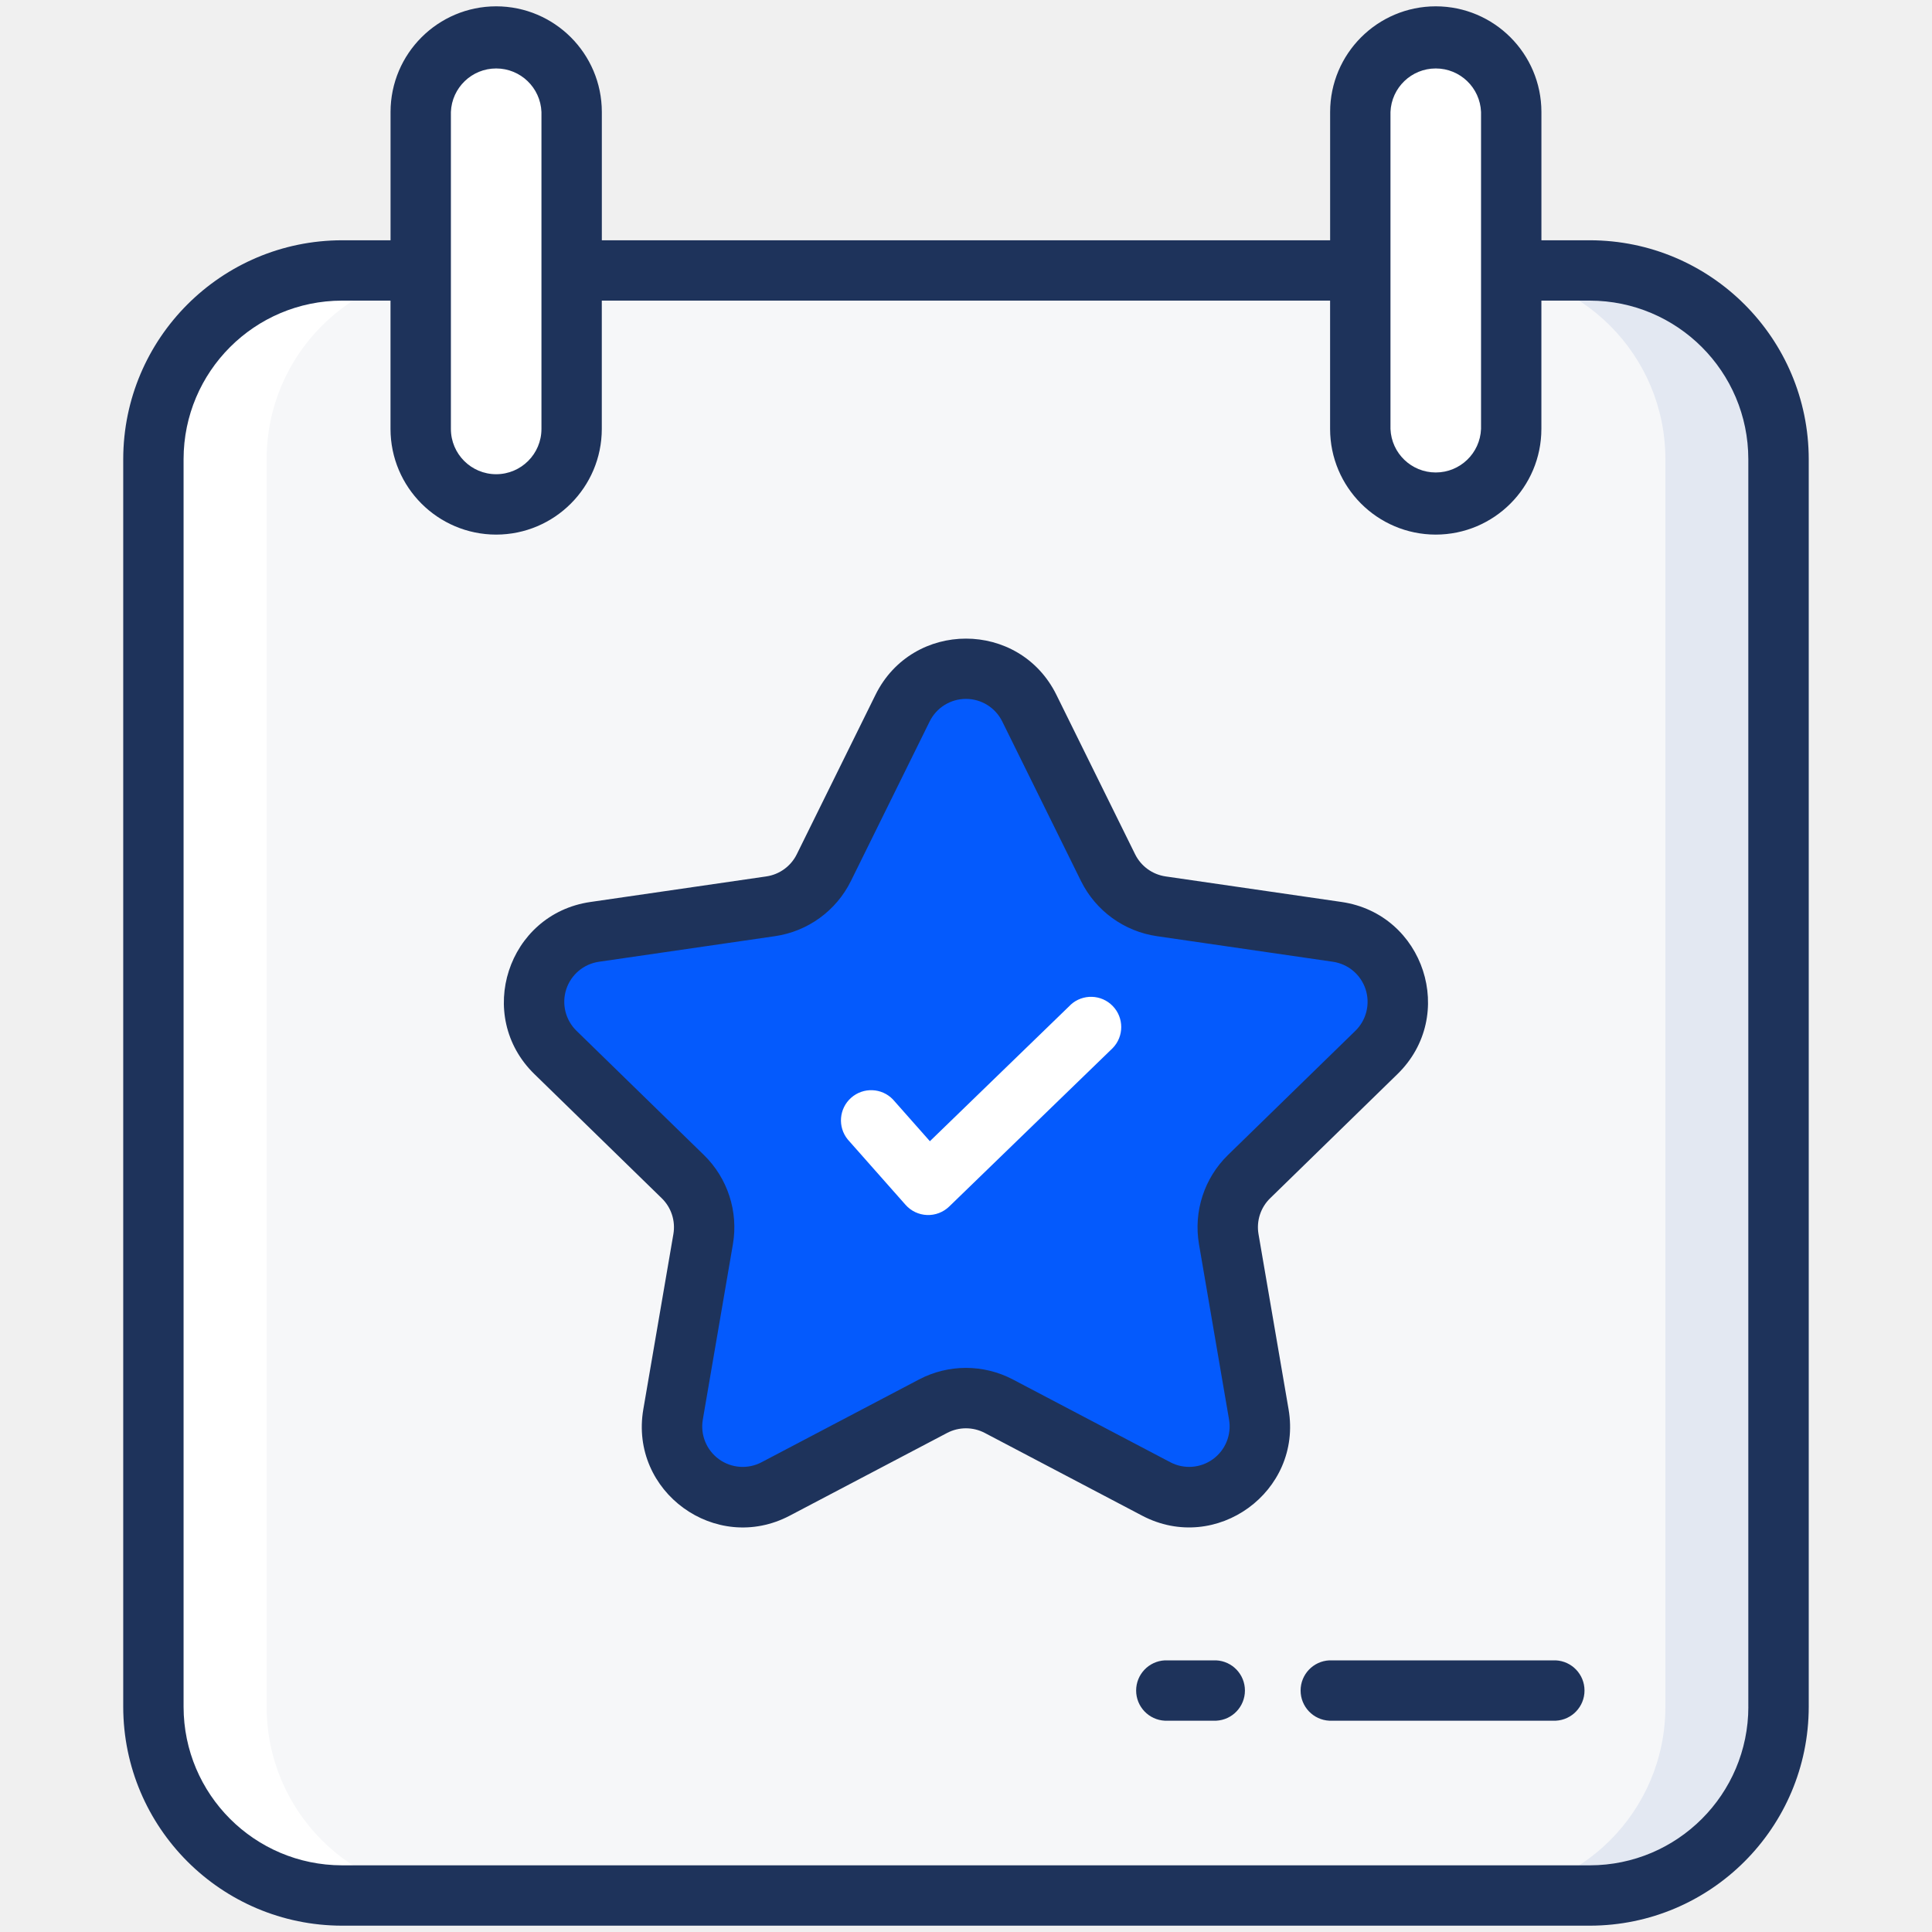
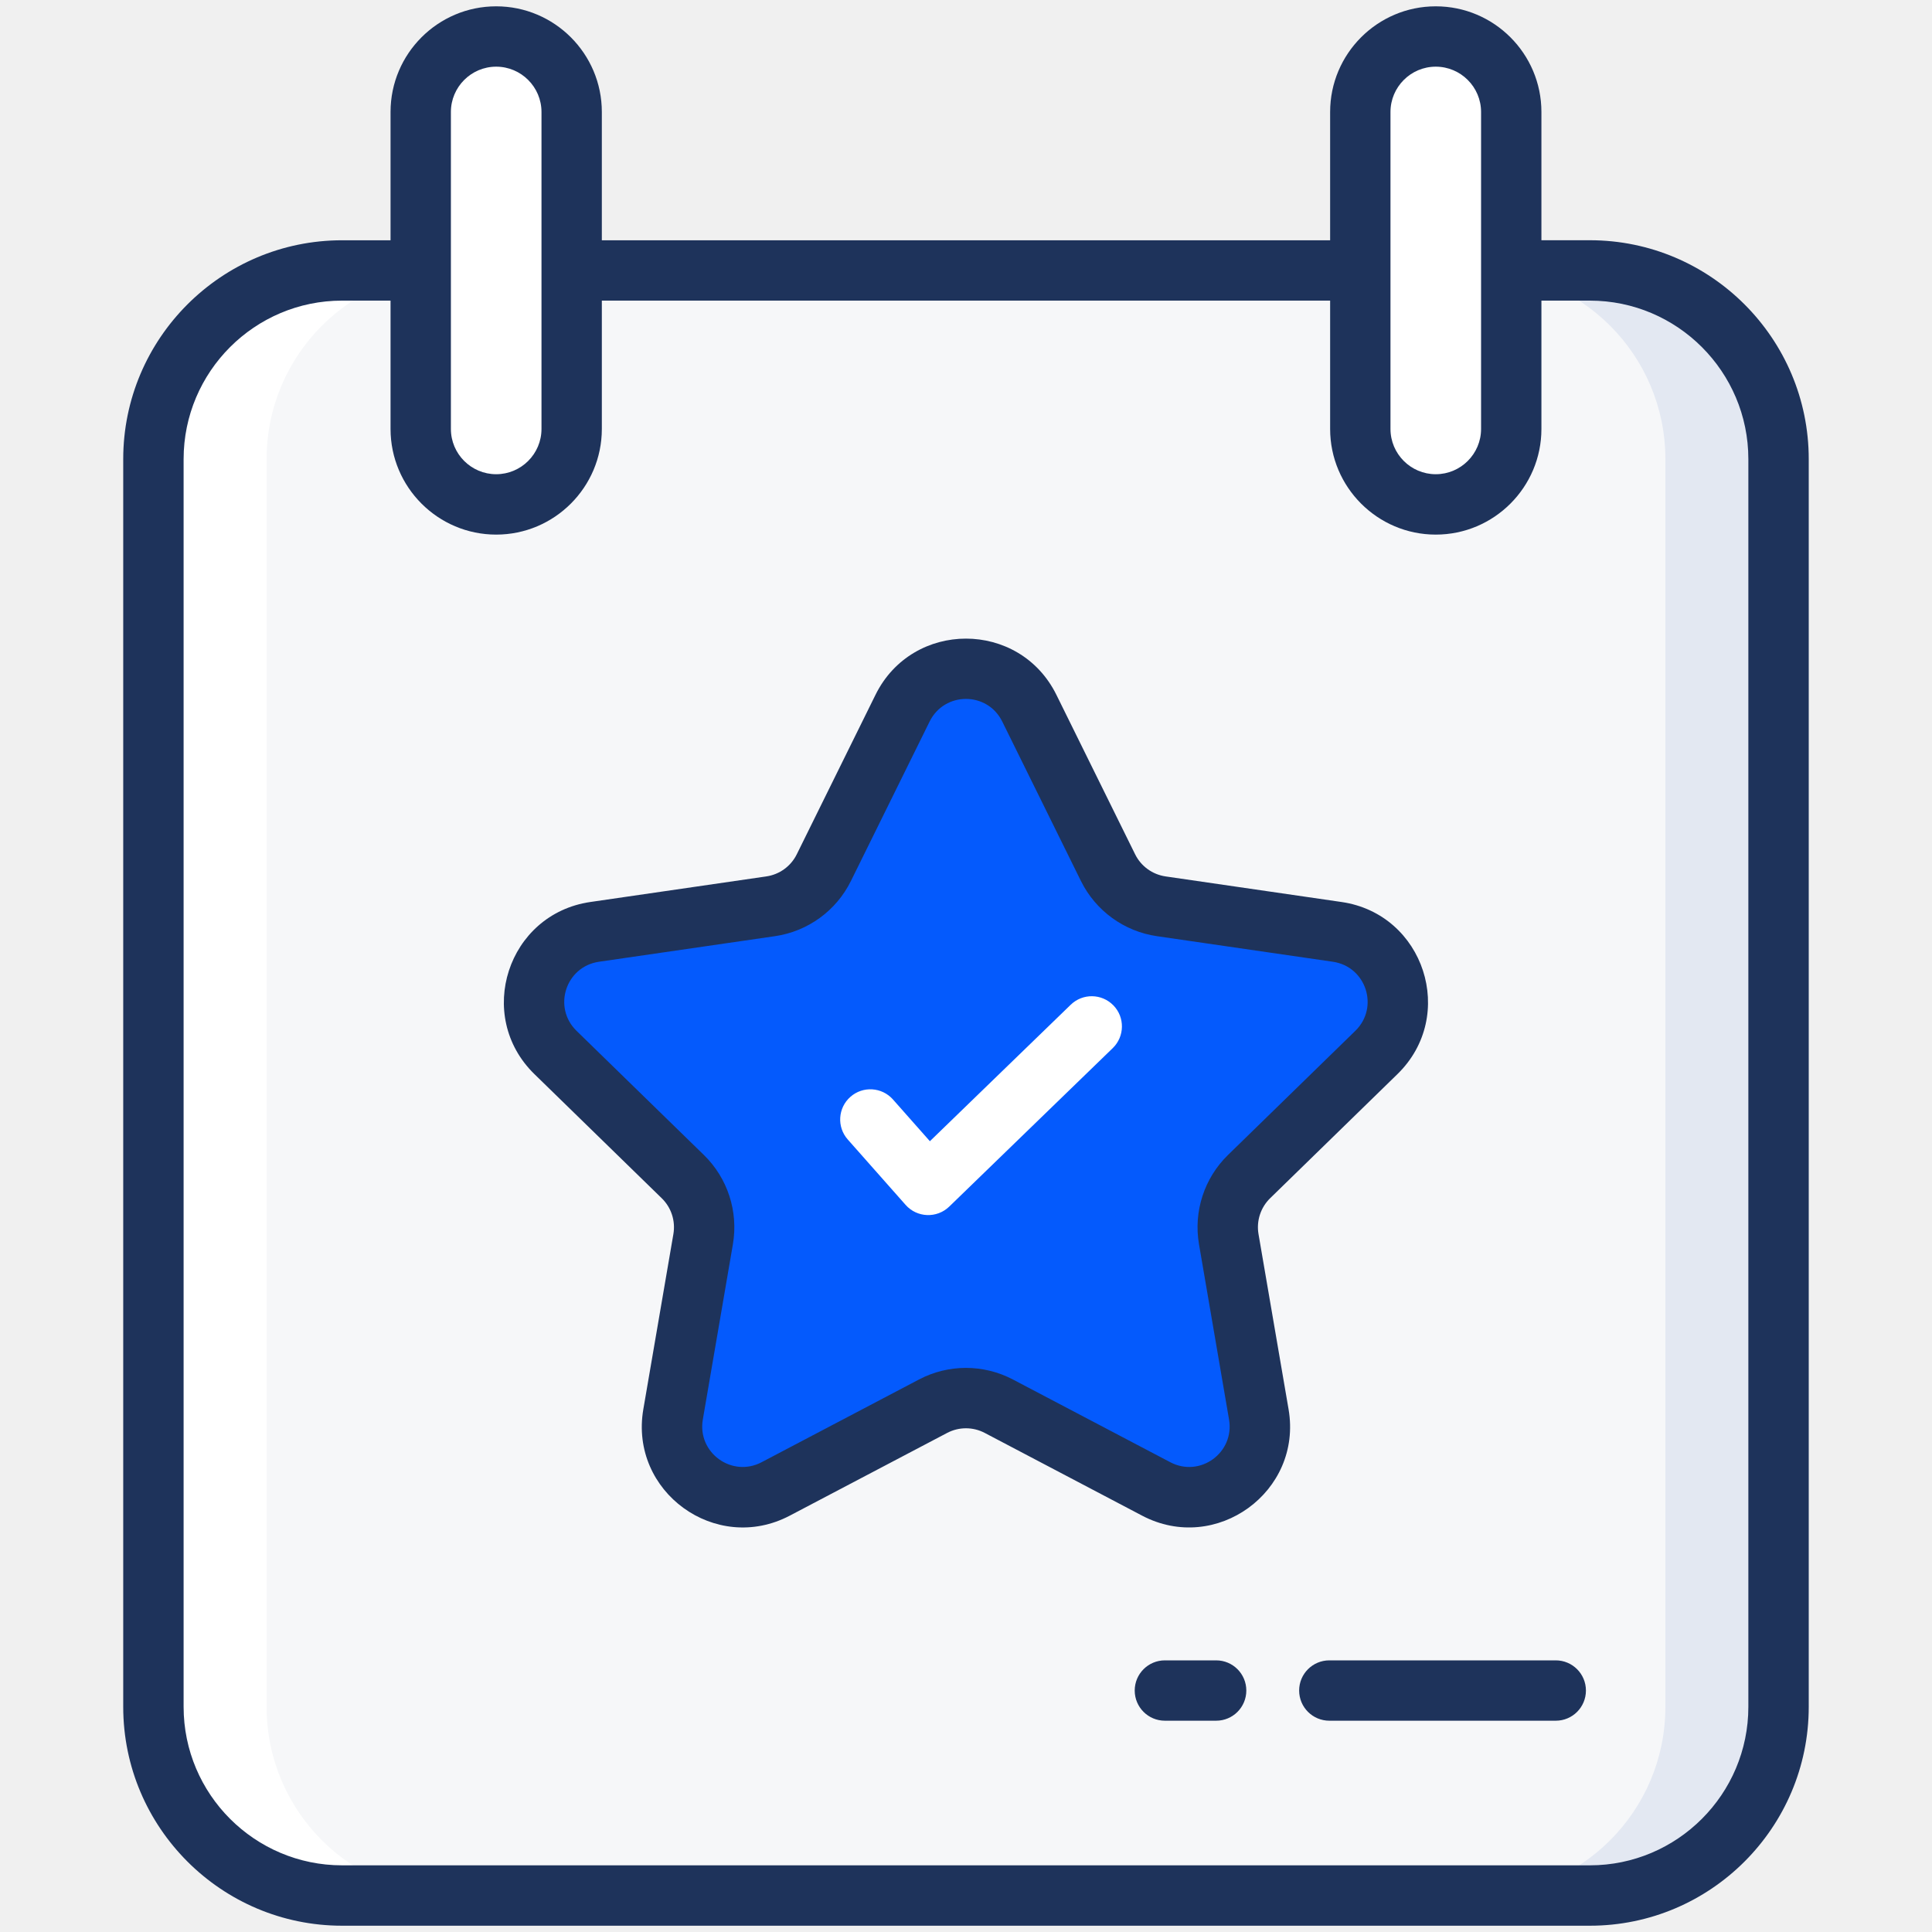
- <svg xmlns="http://www.w3.org/2000/svg" width="55" height="55" fill="none">
-   <path d="M45.26 53.962H9.737a5.371 5.371 0 01-5.37-5.37V13.07a5.371 5.371 0 015.37-5.37H45.26a5.371 5.371 0 015.371 5.37v35.521a5.37 5.37 0 01-5.37 5.371z" fill="#F6F7F9" />
-   <path d="M12.96 53.963H9.739a5.373 5.373 0 01-5.37-5.371V13.07a5.373 5.373 0 015.37-5.371h3.223a5.373 5.373 0 00-5.371 5.37v35.523a5.373 5.373 0 005.37 5.371z" fill="#fff" />
-   <path d="M50.633 13.07v35.522a5.373 5.373 0 01-5.371 5.371h-3.223a5.373 5.373 0 005.371-5.37V13.07a5.373 5.373 0 00-5.37-5.371h3.222a5.373 5.373 0 015.37 5.37z" fill="#E3E8F2" />
-   <path d="M14.125 14.36a2.148 2.148 0 01-2.148-2.15V3.188a2.148 2.148 0 114.296 0v9.024a2.148 2.148 0 01-2.148 2.148zM40.873 14.36a2.148 2.148 0 01-2.148-2.15V3.188a2.148 2.148 0 114.297 0v9.024a2.148 2.148 0 01-2.149 2.148z" fill="#fff" />
-   <path d="M29.304 20.161l2.24 4.539c.293.594.86 1.006 1.515 1.1l5.009.729c1.651.24 2.31 2.268 1.116 3.433l-3.625 3.533a2.013 2.013 0 00-.579 1.782l.856 4.988c.282 1.645-1.444 2.898-2.921 2.122l-4.48-2.355a2.013 2.013 0 00-1.873 0l-4.48 2.355c-1.477.777-3.203-.477-2.92-2.122l.855-4.988a2.013 2.013 0 00-.58-1.782l-3.624-3.533c-1.195-1.164-.535-3.193 1.116-3.433l5.008-.728a2.012 2.012 0 001.516-1.101l2.24-4.539c.74-1.496 2.872-1.496 3.61 0z" fill="#045AFD" />
-   <path d="M29.11 19.848c-.073.097-.138.2-.194.314l-2.24 4.537a2.012 2.012 0 01-1.515 1.102l-5.01.727c-1.65.24-2.31 2.268-1.115 3.433l3.624 3.534c.475.462.692 1.128.58 1.781l-.857 4.989a1.982 1.982 0 00.5 1.701l-.8.422c-1.479.775-3.204-.48-2.923-2.123l.857-4.989a2.011 2.011 0 00-.58-1.78l-3.624-3.535c-1.195-1.165-.535-3.193 1.115-3.433l5.01-.726a2.012 2.012 0 001.515-1.103l2.24-4.537c.684-1.384 2.557-1.489 3.417-.314z" fill="#045AFD" />
-   <path d="M35.56 33.495a2.011 2.011 0 00-.58 1.781l.858 4.989c.282 1.643-1.444 2.898-2.922 2.123l-.801-.422c.397-.43.614-1.033.5-1.701l-.857-4.989a2.011 2.011 0 01.58-1.78l3.625-3.535c1.194-1.165.535-3.193-1.115-3.433l-5.01-.726a2.012 2.012 0 01-1.515-1.103l-2.241-4.537a1.917 1.917 0 00-.193-.314c.859-1.175 2.733-1.07 3.416.314l2.24 4.537c.293.595.86 1.006 1.515 1.102l5.01.727c1.65.24 2.31 2.268 1.115 3.433l-3.624 3.534z" fill="#045AFD" />
-   <path d="M45.26 6.84h-1.379V3.187A3.011 3.011 0 0040.873.18a3.011 3.011 0 00-3.007 3.007V6.84H17.133V3.188A3.011 3.011 0 0014.125.18a3.011 3.011 0 00-3.007 3.007V6.84h-1.38a6.238 6.238 0 00-6.23 6.23v35.52a6.238 6.238 0 006.23 6.23h35.523a6.238 6.238 0 006.23-6.23V13.07a6.238 6.238 0 00-6.23-6.23zm-5.676-3.652a1.29 1.29 0 012.578 0v9.023a1.29 1.29 0 01-2.578 0V3.187zm-26.748 0a1.29 1.29 0 012.578 0v9.023a1.29 1.29 0 01-1.289 1.289 1.29 1.29 0 01-1.289-1.29V3.188zM49.772 48.59a4.517 4.517 0 01-4.511 4.512H9.737a4.517 4.517 0 01-4.511-4.512V13.07a4.517 4.517 0 014.511-4.512h1.38v3.653a3.011 3.011 0 003.007 3.008 3.011 3.011 0 003.008-3.008V8.558h20.733v3.653a3.011 3.011 0 003.007 3.008 3.011 3.011 0 003.008-3.008V8.558h1.38a4.517 4.517 0 014.511 4.512v35.52z" fill="#1E335B" />
-   <path d="M35.827 35.131c-.064-.374.06-.756.332-1.02l3.624-3.534c1.704-1.661.763-4.557-1.592-4.9l-5.008-.727c-.376-.055-.7-.29-.869-.631l-2.24-4.538c-1.053-2.135-4.098-2.134-5.151 0l-2.24 4.538c-.168.34-.493.577-.869.631l-5.009.728c-2.355.343-3.295 3.24-1.591 4.9l3.624 3.533c.272.264.396.646.332 1.02l-.856 4.989c-.402 2.345 2.061 4.135 4.168 3.028l4.48-2.355a1.154 1.154 0 011.073 0l4.48 2.355c2.103 1.105 4.57-.683 4.168-3.028l-.856-4.989zm-2.512 6.495l-4.48-2.355a2.871 2.871 0 00-2.673 0l-4.48 2.355a1.152 1.152 0 01-1.674-1.216l.856-4.988a2.872 2.872 0 00-.827-2.543l-3.624-3.533a1.152 1.152 0 01.64-1.967l5.008-.728a2.872 2.872 0 002.163-1.571l2.24-4.539a1.152 1.152 0 012.069 0l2.24 4.539a2.873 2.873 0 002.162 1.571l5.009.728a1.153 1.153 0 01.64 1.967l-3.625 3.533a2.872 2.872 0 00-.826 2.543l.855 4.988a1.152 1.152 0 01-1.673 1.216z" fill="#1E335B" />
-   <path d="M30.481 28.603l-4.009 3.885-1.051-1.188a.86.86 0 00-1.287 1.139L25.78 34.3a.86.86 0 001.242.047l4.655-4.511a.86.86 0 00-1.197-1.234z" fill="#fff" />
-   <path d="M44.29 47.267h-6.446a.86.86 0 000 1.718h6.445a.86.86 0 000-1.718zM34.621 47.267h-1.459a.86.86 0 000 1.718h1.46a.86.86 0 000-1.718z" fill="#1E335B" />
+ <svg xmlns="http://www.w3.org/2000/svg" width="55" height="55" viewBox="0 0 55 55" fill="none">
+   <path d="M45.259 53.962H9.738C6.772 53.962 4.367 51.557 4.367 48.591V13.07C4.367 10.104 6.772 7.699 9.738 7.699H45.259C48.225 7.699 50.63 10.104 50.63 13.07V48.591C50.63 51.557 48.226 53.962 45.259 53.962Z" fill="#F6F7F9" />
+   <path d="M12.961 53.963H9.738C6.773 53.963 4.367 51.557 4.367 48.592V13.07C4.367 10.105 6.773 7.699 9.738 7.699H12.961C9.996 7.699 7.59 10.105 7.59 13.07V48.592C7.59 51.557 9.996 53.963 12.961 53.963Z" fill="white" />
+   <path d="M50.633 13.07V48.592C50.633 51.557 48.227 53.963 45.262 53.963H42.039C45.004 53.963 47.41 51.557 47.41 48.592V13.07C47.41 10.105 45.004 7.699 42.039 7.699H45.262C48.227 7.699 50.633 10.105 50.633 13.07Z" fill="#E3E8F2" />
+   <path d="M14.125 14.359C12.938 14.359 11.977 13.398 11.977 12.211V3.188C11.977 2.001 12.938 1.039 14.125 1.039C15.312 1.039 16.273 2.001 16.273 3.188V12.211C16.273 13.398 15.312 14.359 14.125 14.359Z" fill="white" />
+   <path d="M40.873 14.359C39.687 14.359 38.725 13.398 38.725 12.211V3.188C38.725 2.001 39.687 1.039 40.873 1.039C42.06 1.039 43.022 2.001 43.022 3.188V12.211C43.022 13.398 42.06 14.359 40.873 14.359Z" fill="white" />
+   <path d="M29.304 20.161L31.544 24.7C31.837 25.294 32.404 25.706 33.059 25.801L38.068 26.529C39.719 26.769 40.378 28.797 39.184 29.962L35.559 33.495C35.085 33.957 34.868 34.624 34.98 35.277L35.836 40.265C36.118 41.91 34.392 43.163 32.915 42.387L28.435 40.032C27.849 39.724 27.148 39.724 26.562 40.032L22.082 42.387C20.605 43.164 18.879 41.91 19.161 40.265L20.017 35.277C20.129 34.624 19.912 33.958 19.438 33.495L15.813 29.962C14.618 28.798 15.278 26.769 16.929 26.529L21.937 25.801C22.593 25.706 23.16 25.294 23.453 24.7L25.693 20.161C26.432 18.665 28.566 18.665 29.304 20.161Z" fill="#045AFD" />
+   <path d="M29.11 19.848C29.037 19.945 28.972 20.048 28.916 20.162L26.675 24.699C26.383 25.294 25.816 25.705 25.161 25.802L20.151 26.528C18.501 26.768 17.841 28.796 19.036 29.961L22.66 33.495C23.135 33.957 23.352 34.623 23.24 35.276L22.383 40.265C22.269 40.933 22.486 41.537 22.884 41.966L22.082 42.388C20.604 43.163 18.879 41.908 19.16 40.265L20.017 35.276C20.129 34.623 19.912 33.957 19.437 33.495L15.813 29.961C14.618 28.796 15.278 26.768 16.928 26.528L21.938 25.802C22.593 25.705 23.161 25.294 23.453 24.699L25.694 20.162C26.377 18.778 28.25 18.673 29.11 19.848Z" fill="#045AFD" />
+   <path d="M35.561 33.495C35.086 33.957 34.869 34.623 34.981 35.276L35.838 40.265C36.12 41.908 34.394 43.163 32.916 42.388L32.115 41.966C32.512 41.537 32.729 40.933 32.615 40.265L31.758 35.276C31.646 34.623 31.863 33.957 32.338 33.495L35.963 29.961C37.157 28.796 36.498 26.768 34.848 26.528L29.837 25.802C29.182 25.705 28.615 25.294 28.323 24.699L26.082 20.162C26.026 20.048 25.962 19.945 25.889 19.848C26.748 18.673 28.622 18.778 29.305 20.162L31.546 24.699C31.838 25.294 32.405 25.705 33.06 25.802L38.07 26.528C39.72 26.768 40.38 28.796 39.185 29.961L35.561 33.495Z" fill="#045AFD" />
+   <path d="M45.261 6.839H43.881V3.188C43.881 1.529 42.532 0.18 40.873 0.18C39.215 0.18 37.866 1.529 37.866 3.188V6.84H17.133V3.188C17.133 1.529 15.784 0.18 14.125 0.18C12.467 0.18 11.118 1.529 11.118 3.188V6.84H9.738C6.303 6.84 3.508 9.635 3.508 13.07V48.59C3.508 52.026 6.303 54.821 9.738 54.821H45.261C48.696 54.821 51.491 52.026 51.491 48.59V13.07C51.491 9.635 48.696 6.839 45.261 6.839ZM39.584 3.188C39.584 2.477 40.163 1.898 40.873 1.898C41.584 1.898 42.163 2.477 42.163 3.188V12.211C42.163 12.922 41.584 13.5 40.873 13.5C40.163 13.5 39.584 12.922 39.584 12.211V3.188ZM12.836 3.188C12.836 2.477 13.415 1.898 14.125 1.898C14.836 1.898 15.415 2.477 15.415 3.188V12.211C15.415 12.922 14.836 13.5 14.125 13.5C13.415 13.5 12.836 12.922 12.836 12.211V3.188ZM49.772 48.59C49.772 51.078 47.748 53.102 45.261 53.102H9.738C7.251 53.102 5.227 51.078 5.227 48.59V13.07C5.227 10.582 7.251 8.558 9.738 8.558H11.118V12.211C11.118 13.869 12.467 15.219 14.125 15.219C15.784 15.219 17.133 13.869 17.133 12.211V8.558H37.866V12.211C37.866 13.869 39.215 15.219 40.873 15.219C42.532 15.219 43.881 13.869 43.881 12.211V8.558H45.261C47.748 8.558 49.772 10.582 49.772 13.07V48.59Z" fill="#1E335B" />
+   <path d="M35.827 35.131C35.763 34.757 35.887 34.375 36.159 34.11L39.783 30.577C41.487 28.916 40.546 26.02 38.191 25.678L33.183 24.95C32.807 24.895 32.482 24.66 32.314 24.319L30.074 19.781C29.021 17.646 25.976 17.647 24.923 19.781L22.683 24.319C22.515 24.66 22.19 24.896 21.814 24.95L16.805 25.678C14.45 26.021 13.51 28.917 15.214 30.578L18.838 34.111C19.11 34.375 19.234 34.757 19.17 35.131L18.314 40.12C17.912 42.465 20.375 44.255 22.482 43.148L26.962 40.793C27.298 40.616 27.699 40.616 28.035 40.793L32.515 43.148C34.618 44.254 37.085 42.465 36.683 40.12L35.827 35.131ZM33.315 41.626L28.835 39.271C27.998 38.831 26.998 38.831 26.162 39.271L21.682 41.626C20.835 42.072 19.846 41.355 20.008 40.41L20.864 35.422C21.023 34.489 20.715 33.539 20.037 32.879L16.413 29.346C15.728 28.678 16.103 27.517 17.052 27.379L22.061 26.651C22.997 26.515 23.805 25.928 24.224 25.08L26.464 20.541C26.887 19.683 28.108 19.681 28.532 20.541L30.772 25.08C31.191 25.928 32 26.515 32.935 26.651L37.944 27.379C38.891 27.517 39.27 28.677 38.583 29.346L34.959 32.879C34.282 33.539 33.973 34.489 34.133 35.422L34.988 40.41C35.151 41.353 34.163 42.073 33.315 41.626Z" fill="#1E335B" />
+   <path d="M30.481 28.603L26.472 32.488L25.421 31.3C25.106 30.945 24.563 30.911 24.208 31.226C23.853 31.54 23.819 32.083 24.134 32.439L25.781 34.301C26.105 34.667 26.67 34.69 27.023 34.349L31.678 29.837C32.018 29.506 32.027 28.962 31.697 28.622C31.366 28.281 30.822 28.272 30.481 28.603Z" fill="white" />
+   <path d="M44.289 47.267H37.844C37.369 47.267 36.984 47.651 36.984 48.126C36.984 48.601 37.369 48.985 37.844 48.985H44.289C44.764 48.985 45.148 48.601 45.148 48.126C45.148 47.651 44.763 47.267 44.289 47.267Z" fill="#1E335B" />
+   <path d="M34.621 47.267H33.162C32.688 47.267 32.303 47.651 32.303 48.126C32.303 48.601 32.688 48.985 33.162 48.985H34.621C35.096 48.985 35.48 48.601 35.48 48.126C35.48 47.651 35.096 47.267 34.621 47.267Z" fill="#1E335B" />
</svg>
